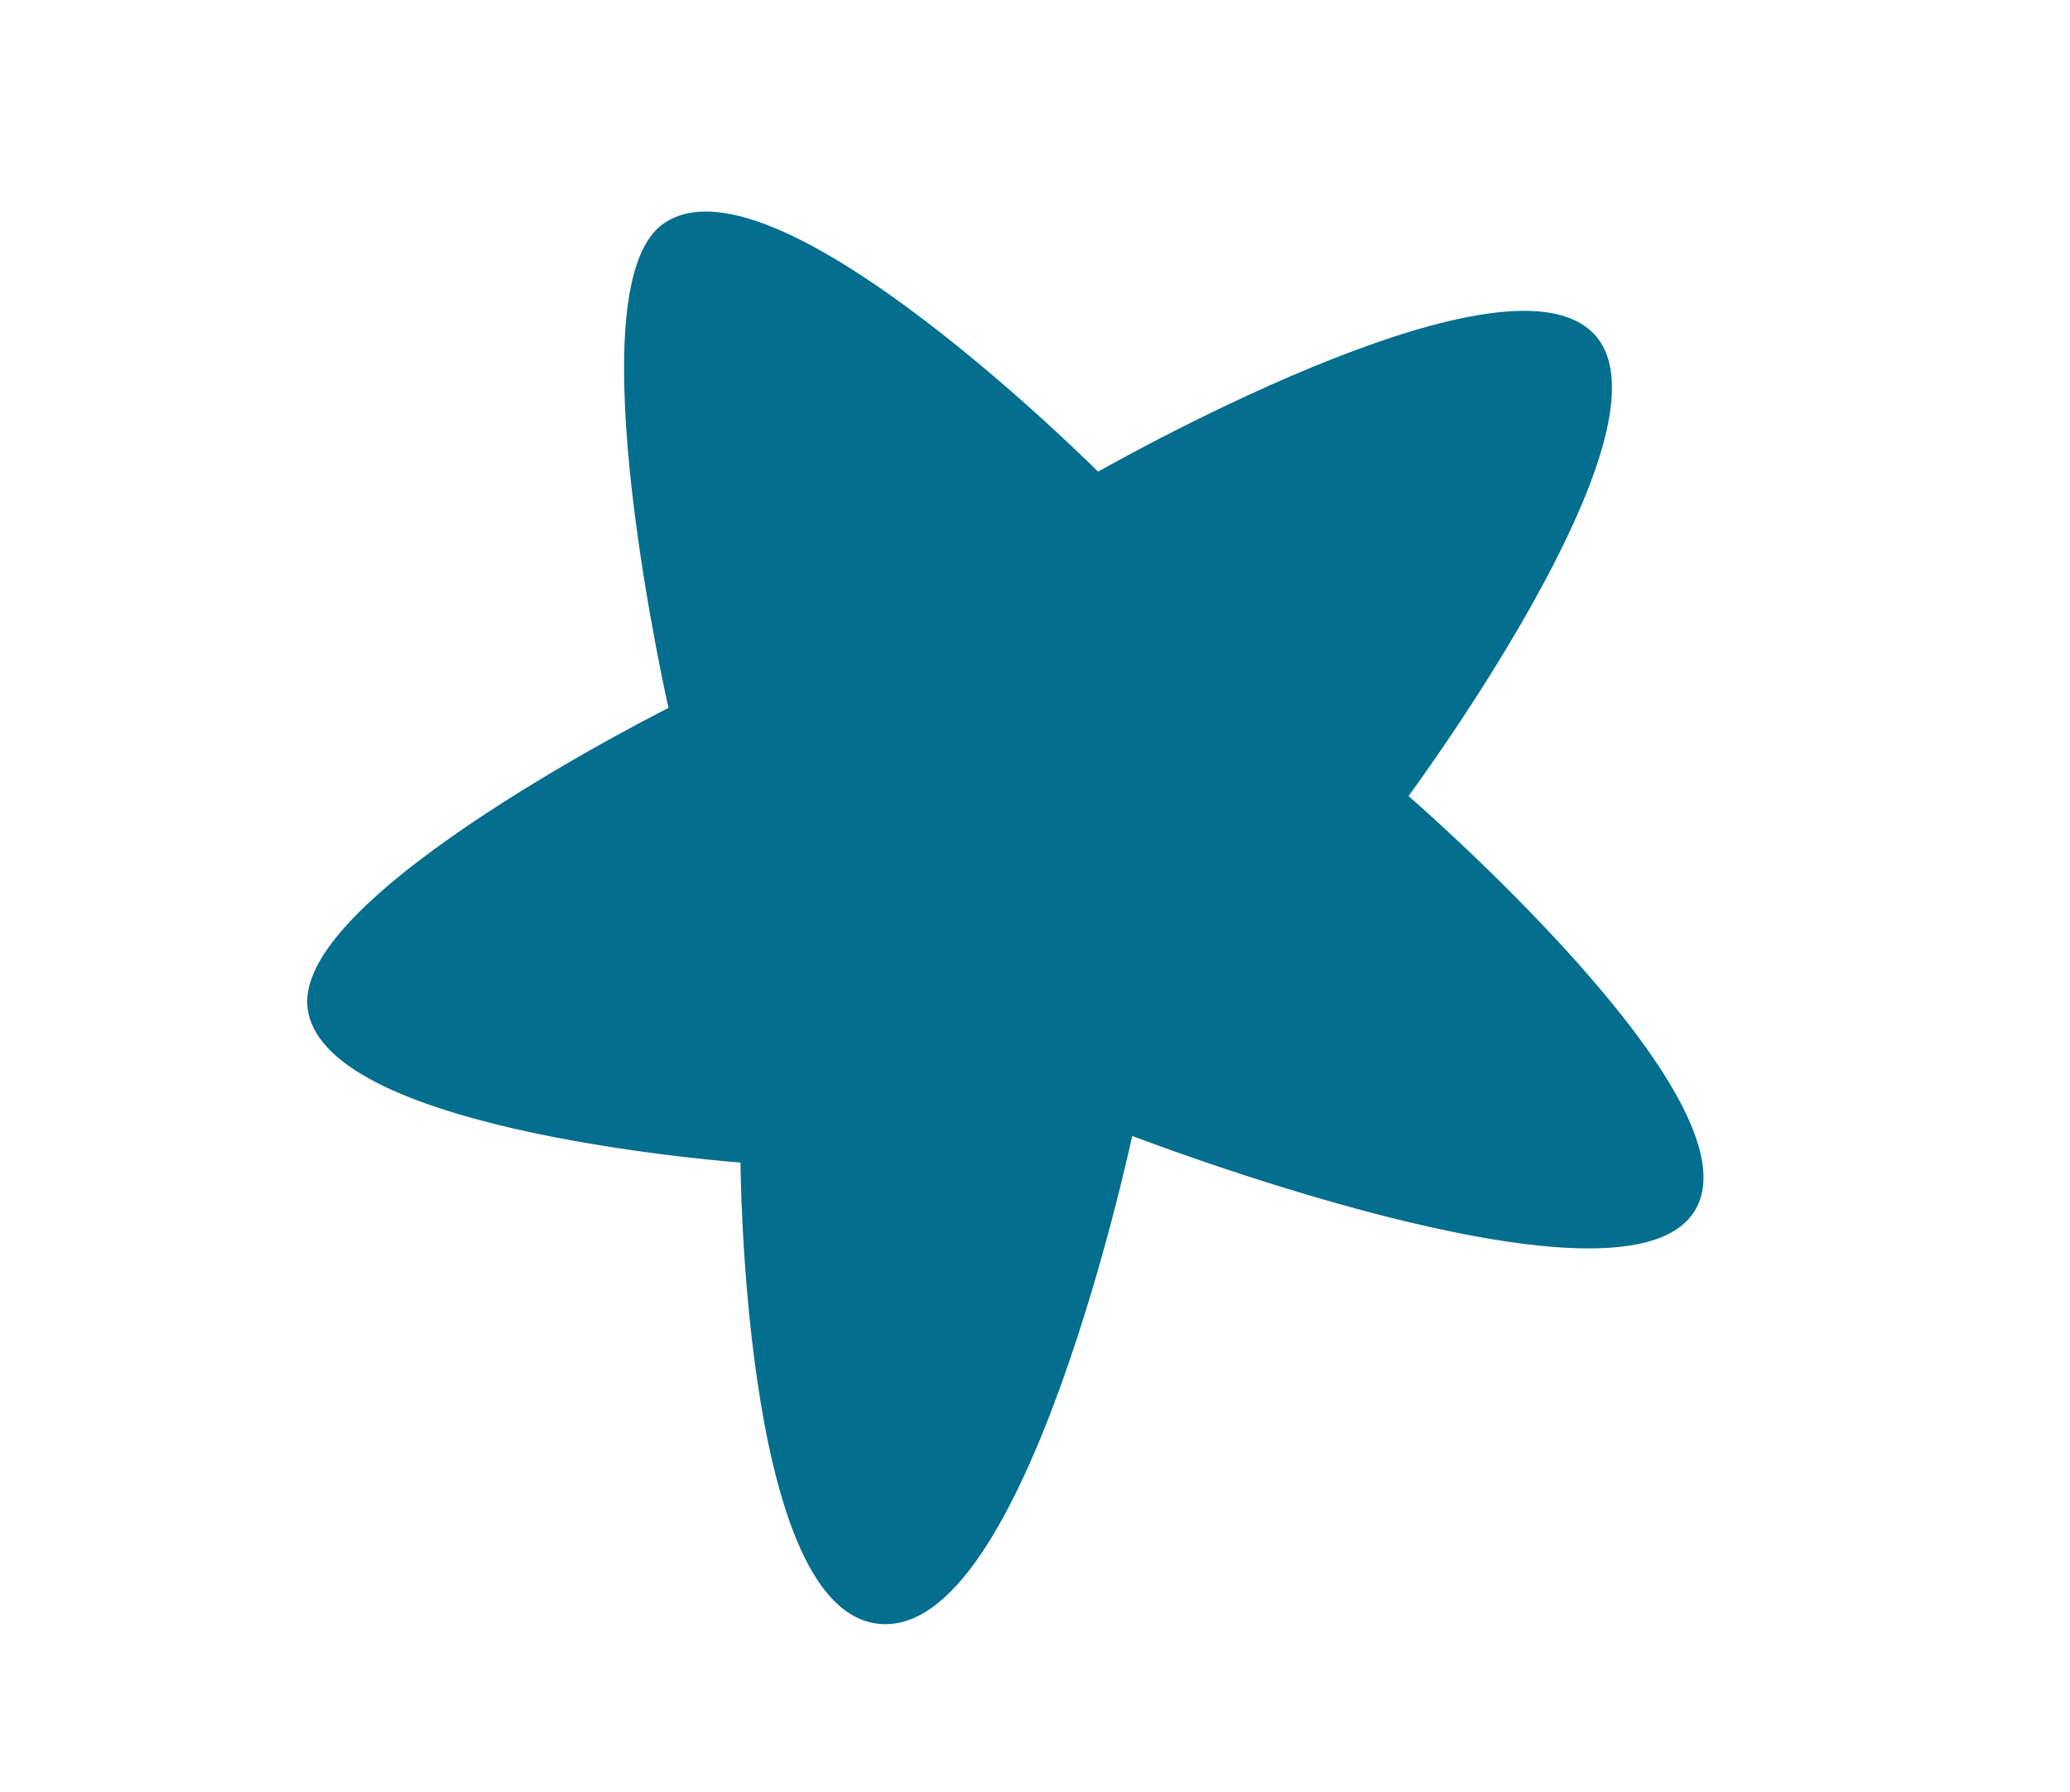
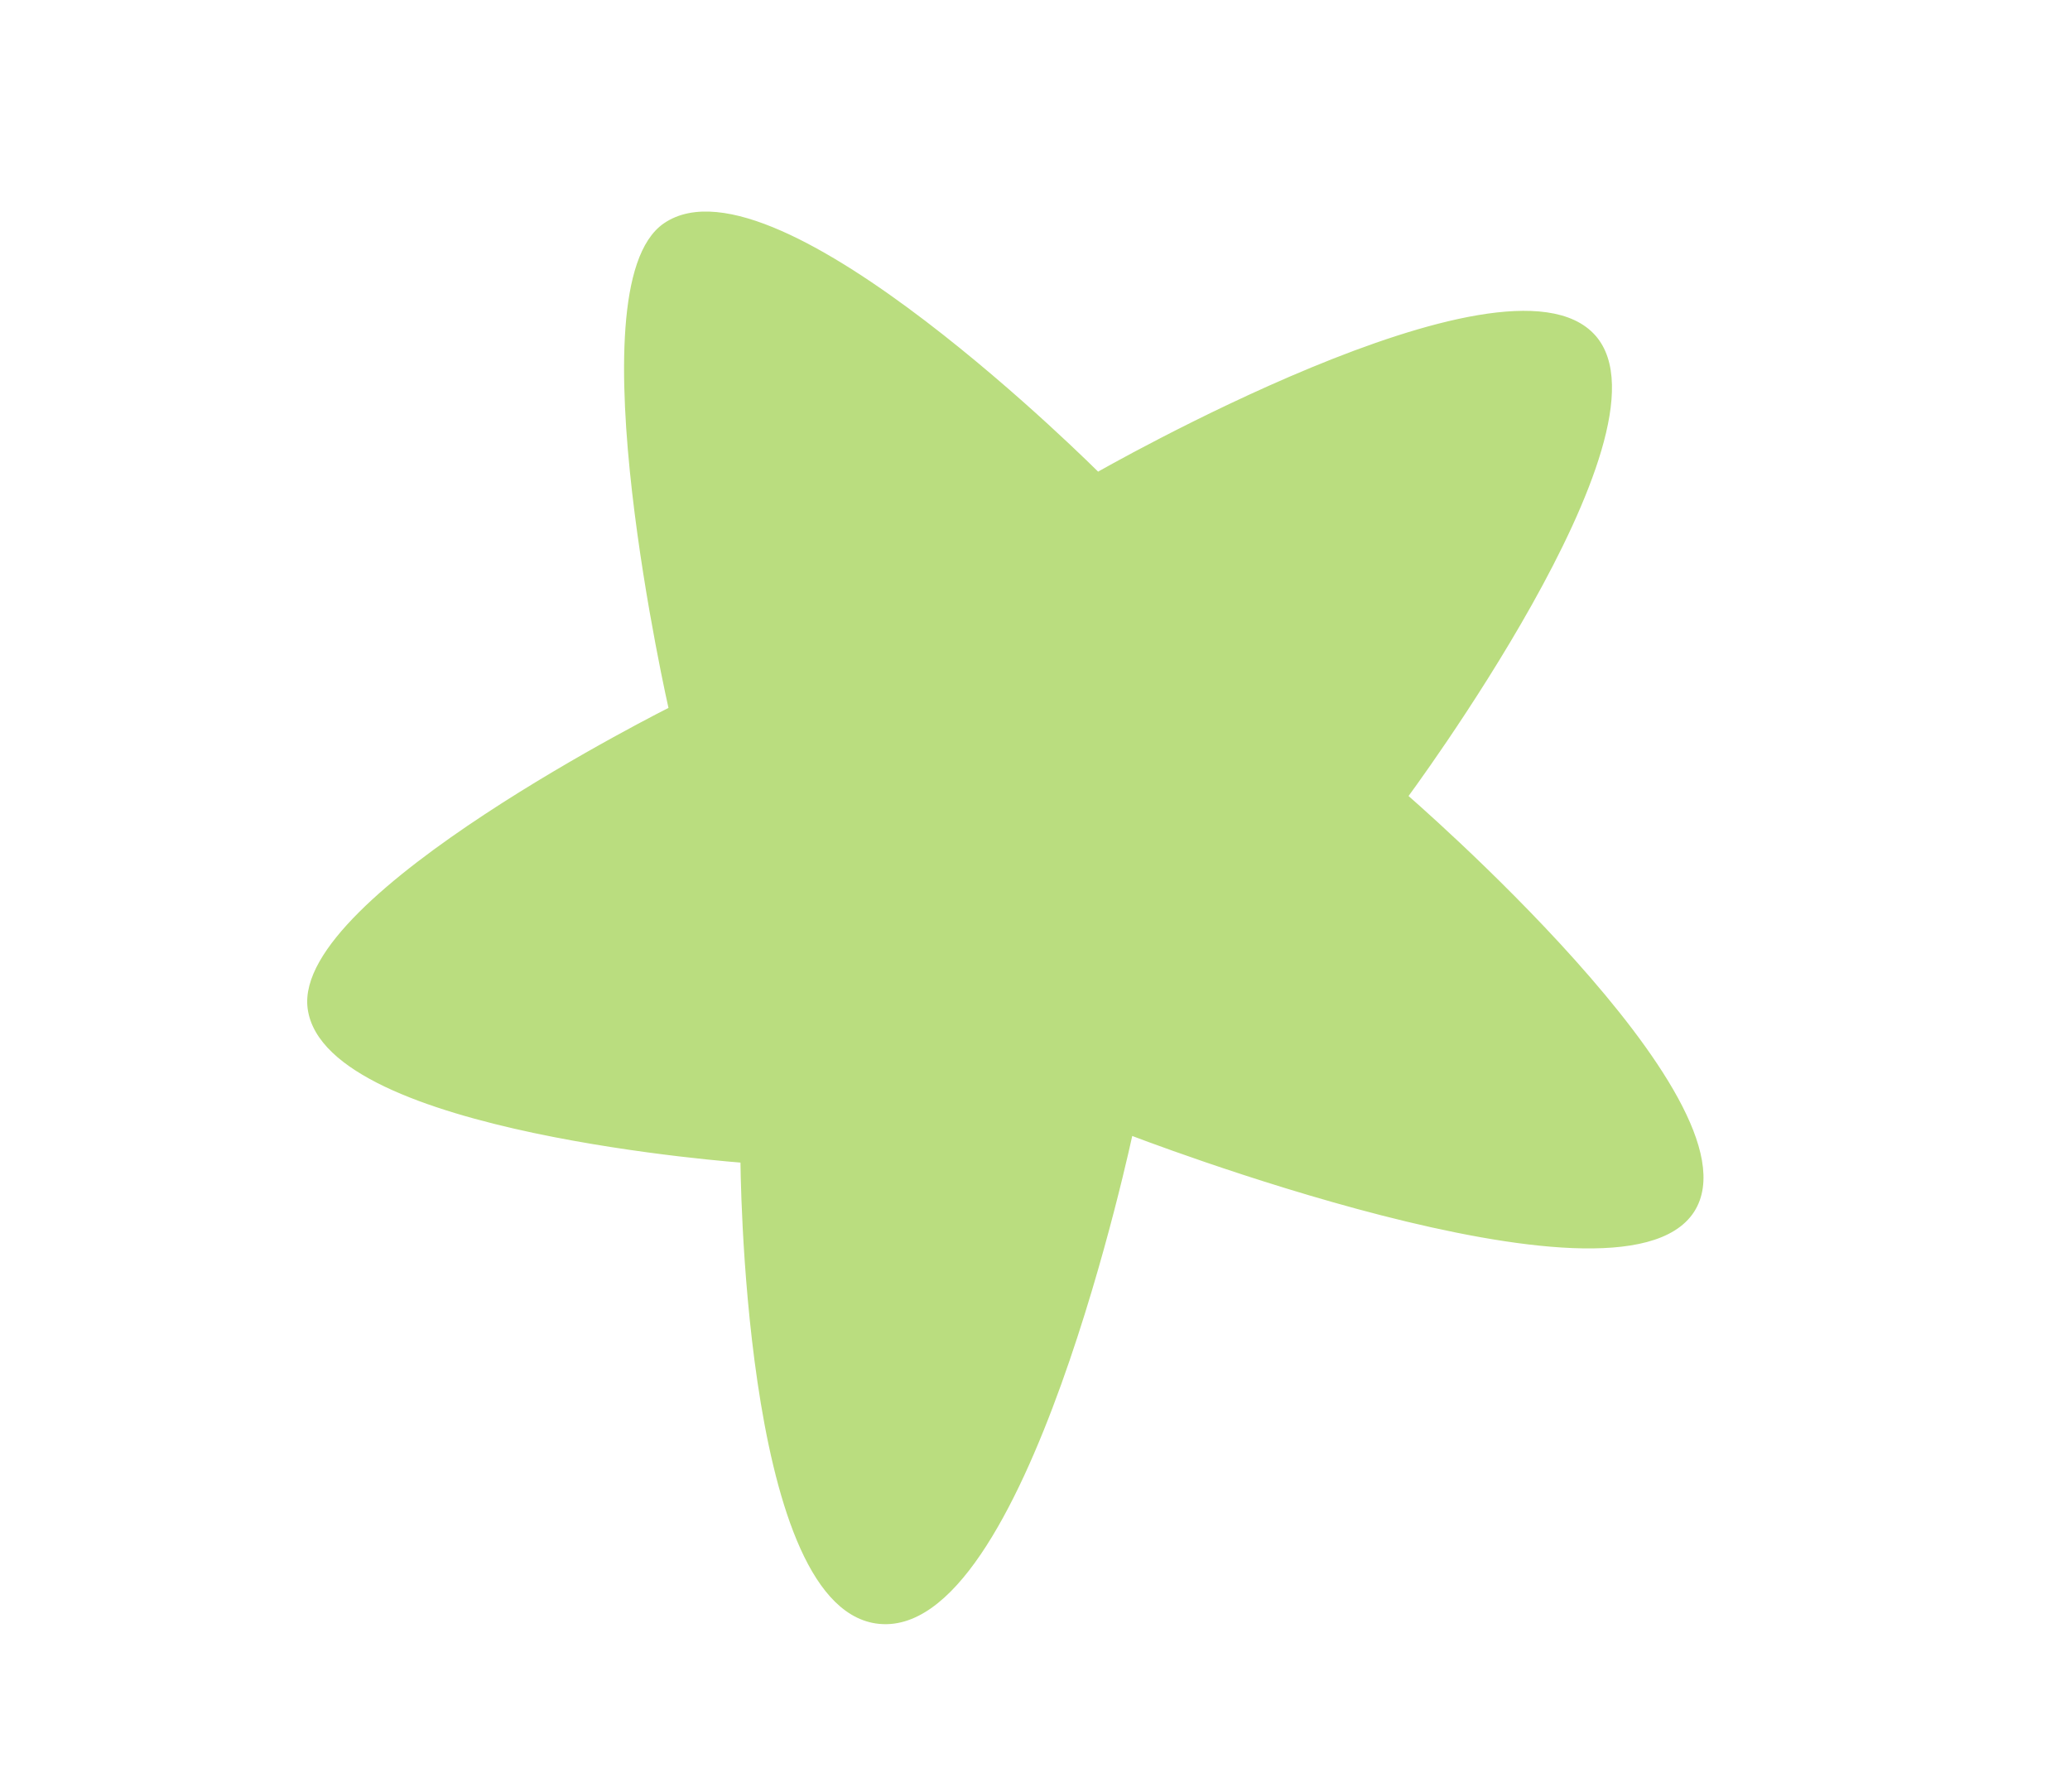
<svg xmlns="http://www.w3.org/2000/svg" id="Layer_1" viewBox="0 0 1203 1041">
  <defs>
    <style>
      .cls-1 {
-         fill: #046e8f;
-         stroke: #046e8f;
+         fill: #BADD7F;
+         stroke:#BADD7F;
        stroke-linecap: round;
        stroke-linejoin: round;
        stroke-width: 5.242px;
      }
    </style>
  </defs>
  <path class="cls-1" d="M637.735,277.331s-187.416-188.252-250.341-145.451c-51.994,35.366,4.088,280.904,4.088,280.904,0,0-218.82,109.196-210.076,173.07,9.605,70.167,251.527,87.283,251.527,87.283,0,0,.865,256.344,76.437,267.654,84.242,12.608,146.723-284.223,146.723-284.223,0,0,284.83,110.423,326.252,46.18,39.611-61.434-167.296-239.797-167.296-239.797,0,0,157.963-212.435,110.125-266.304-49.56-55.808-287.439,80.684-287.439,80.684Z" />
</svg>
